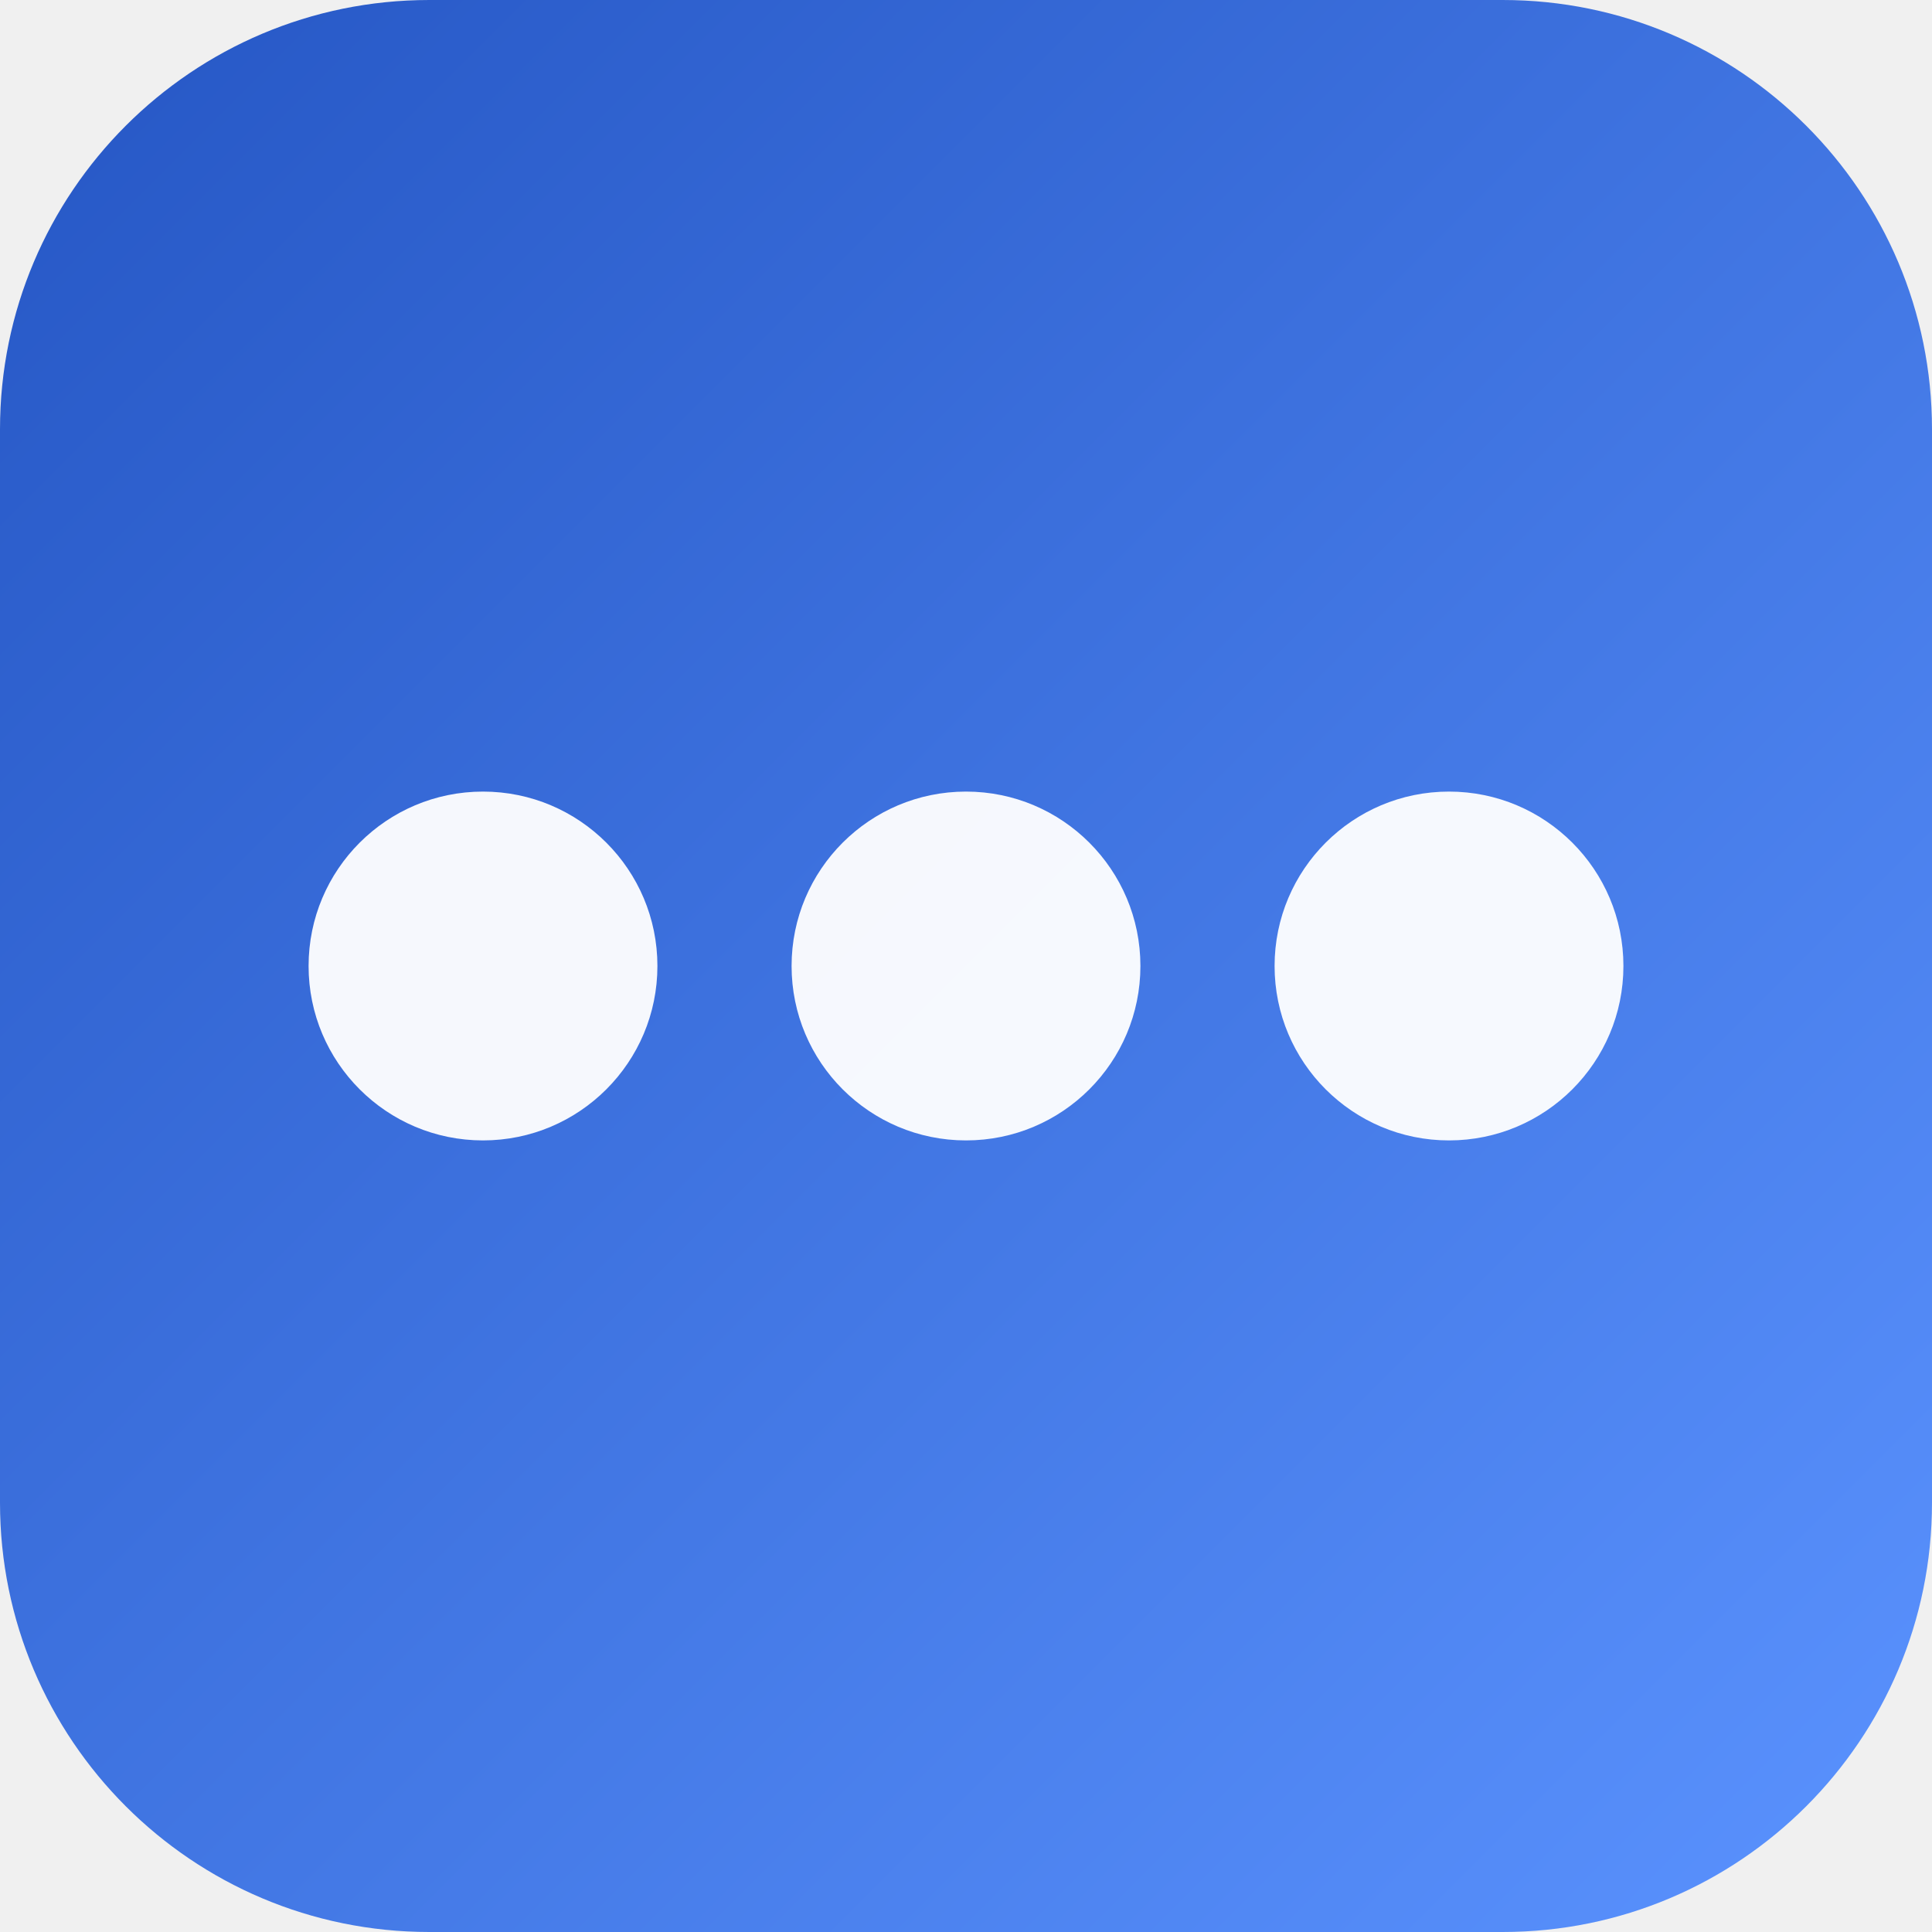
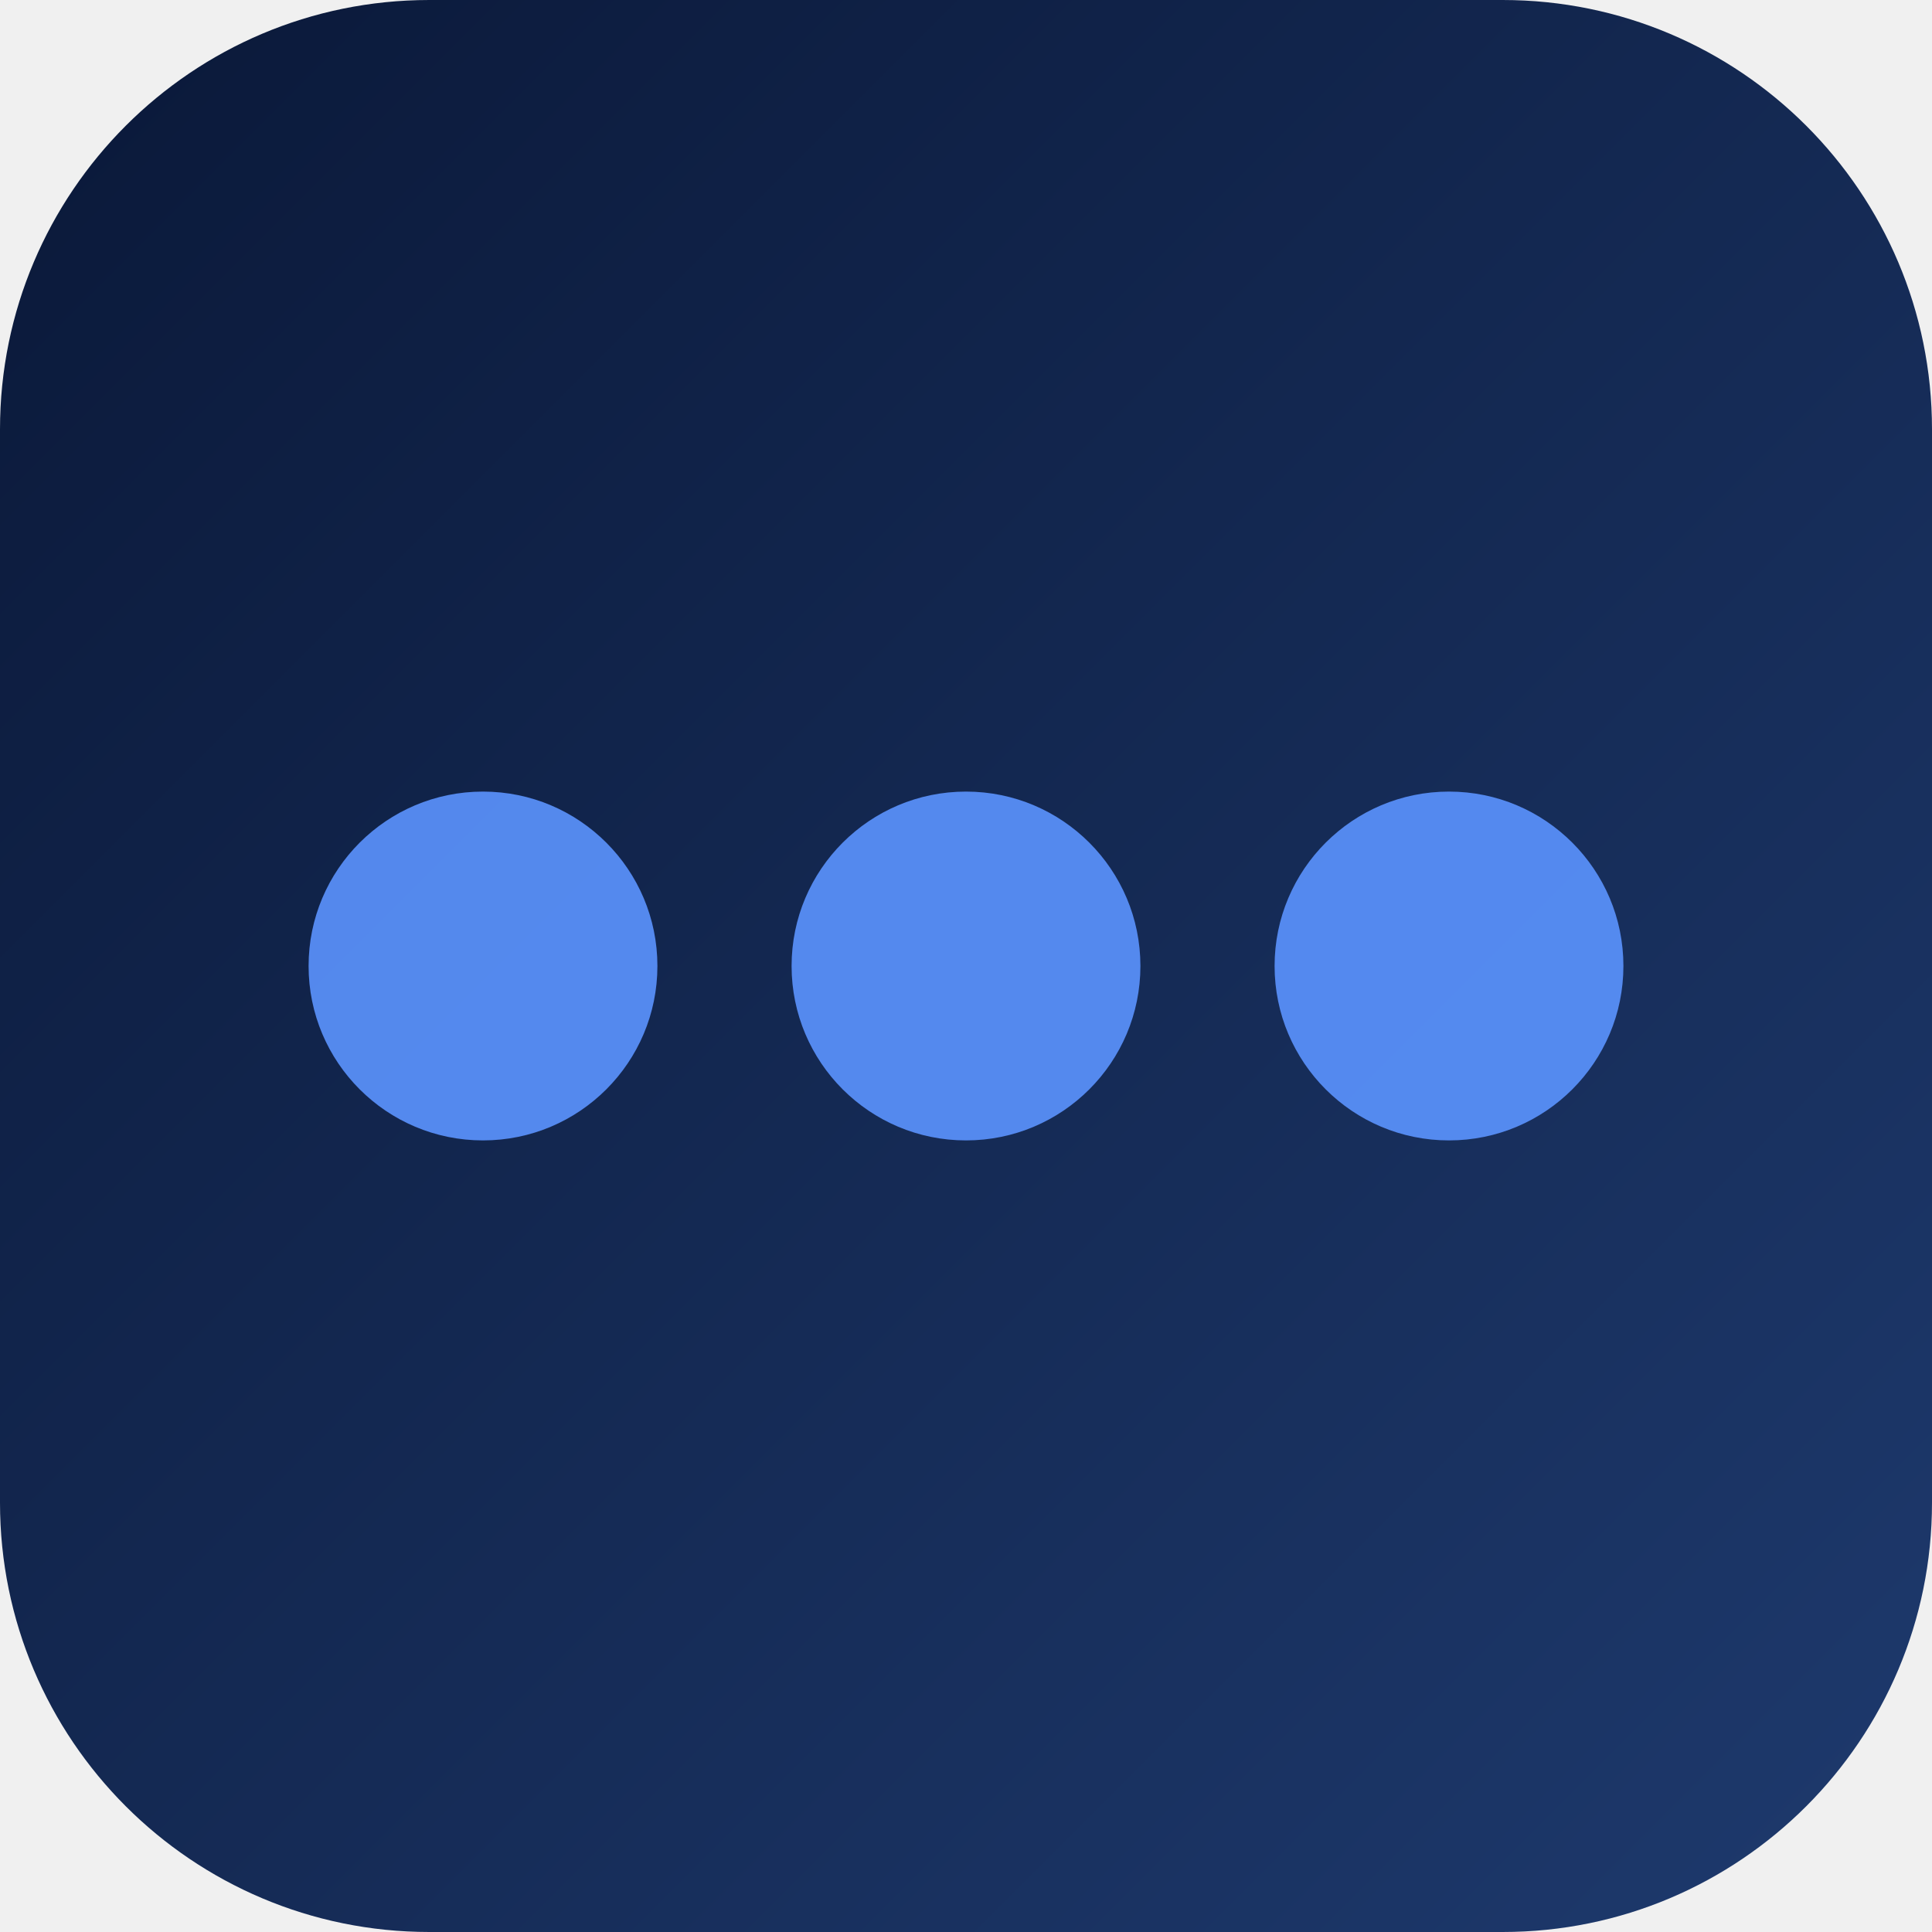
<svg xmlns="http://www.w3.org/2000/svg" width="72" height="72" viewBox="0 0 72 72">
  <defs>
    <linearGradient id="ng" x1="0%" y1="0%" x2="100%" y2="100%">
-       <stop offset="0%" stop-color="#2556C4" />
-       <stop offset="100%" stop-color="#5B93FF" />
+       <stop offset="0%" stop-color="#0A1838" />
+       <stop offset="100%" stop-color="#1E3A6E" />
    </linearGradient>
  </defs>
  <rect width="72" height="72" rx="16" fill="url(#ng)" />
-   <circle cx="18" cy="36" r="6.5" fill="white" opacity="0.95" />
-   <circle cx="36" cy="36" r="6.5" fill="white" opacity="0.95" />
-   <circle cx="54" cy="36" r="6.5" fill="white" opacity="0.95" />
+   <circle cx="18" cy="36" r="6.5" fill="#5B93FF" opacity="0.9" />
+   <circle cx="36" cy="36" r="6.5" fill="#5B93FF" opacity="0.9" />
+   <circle cx="54" cy="36" r="6.5" fill="#5B93FF" opacity="0.9" />
</svg>
